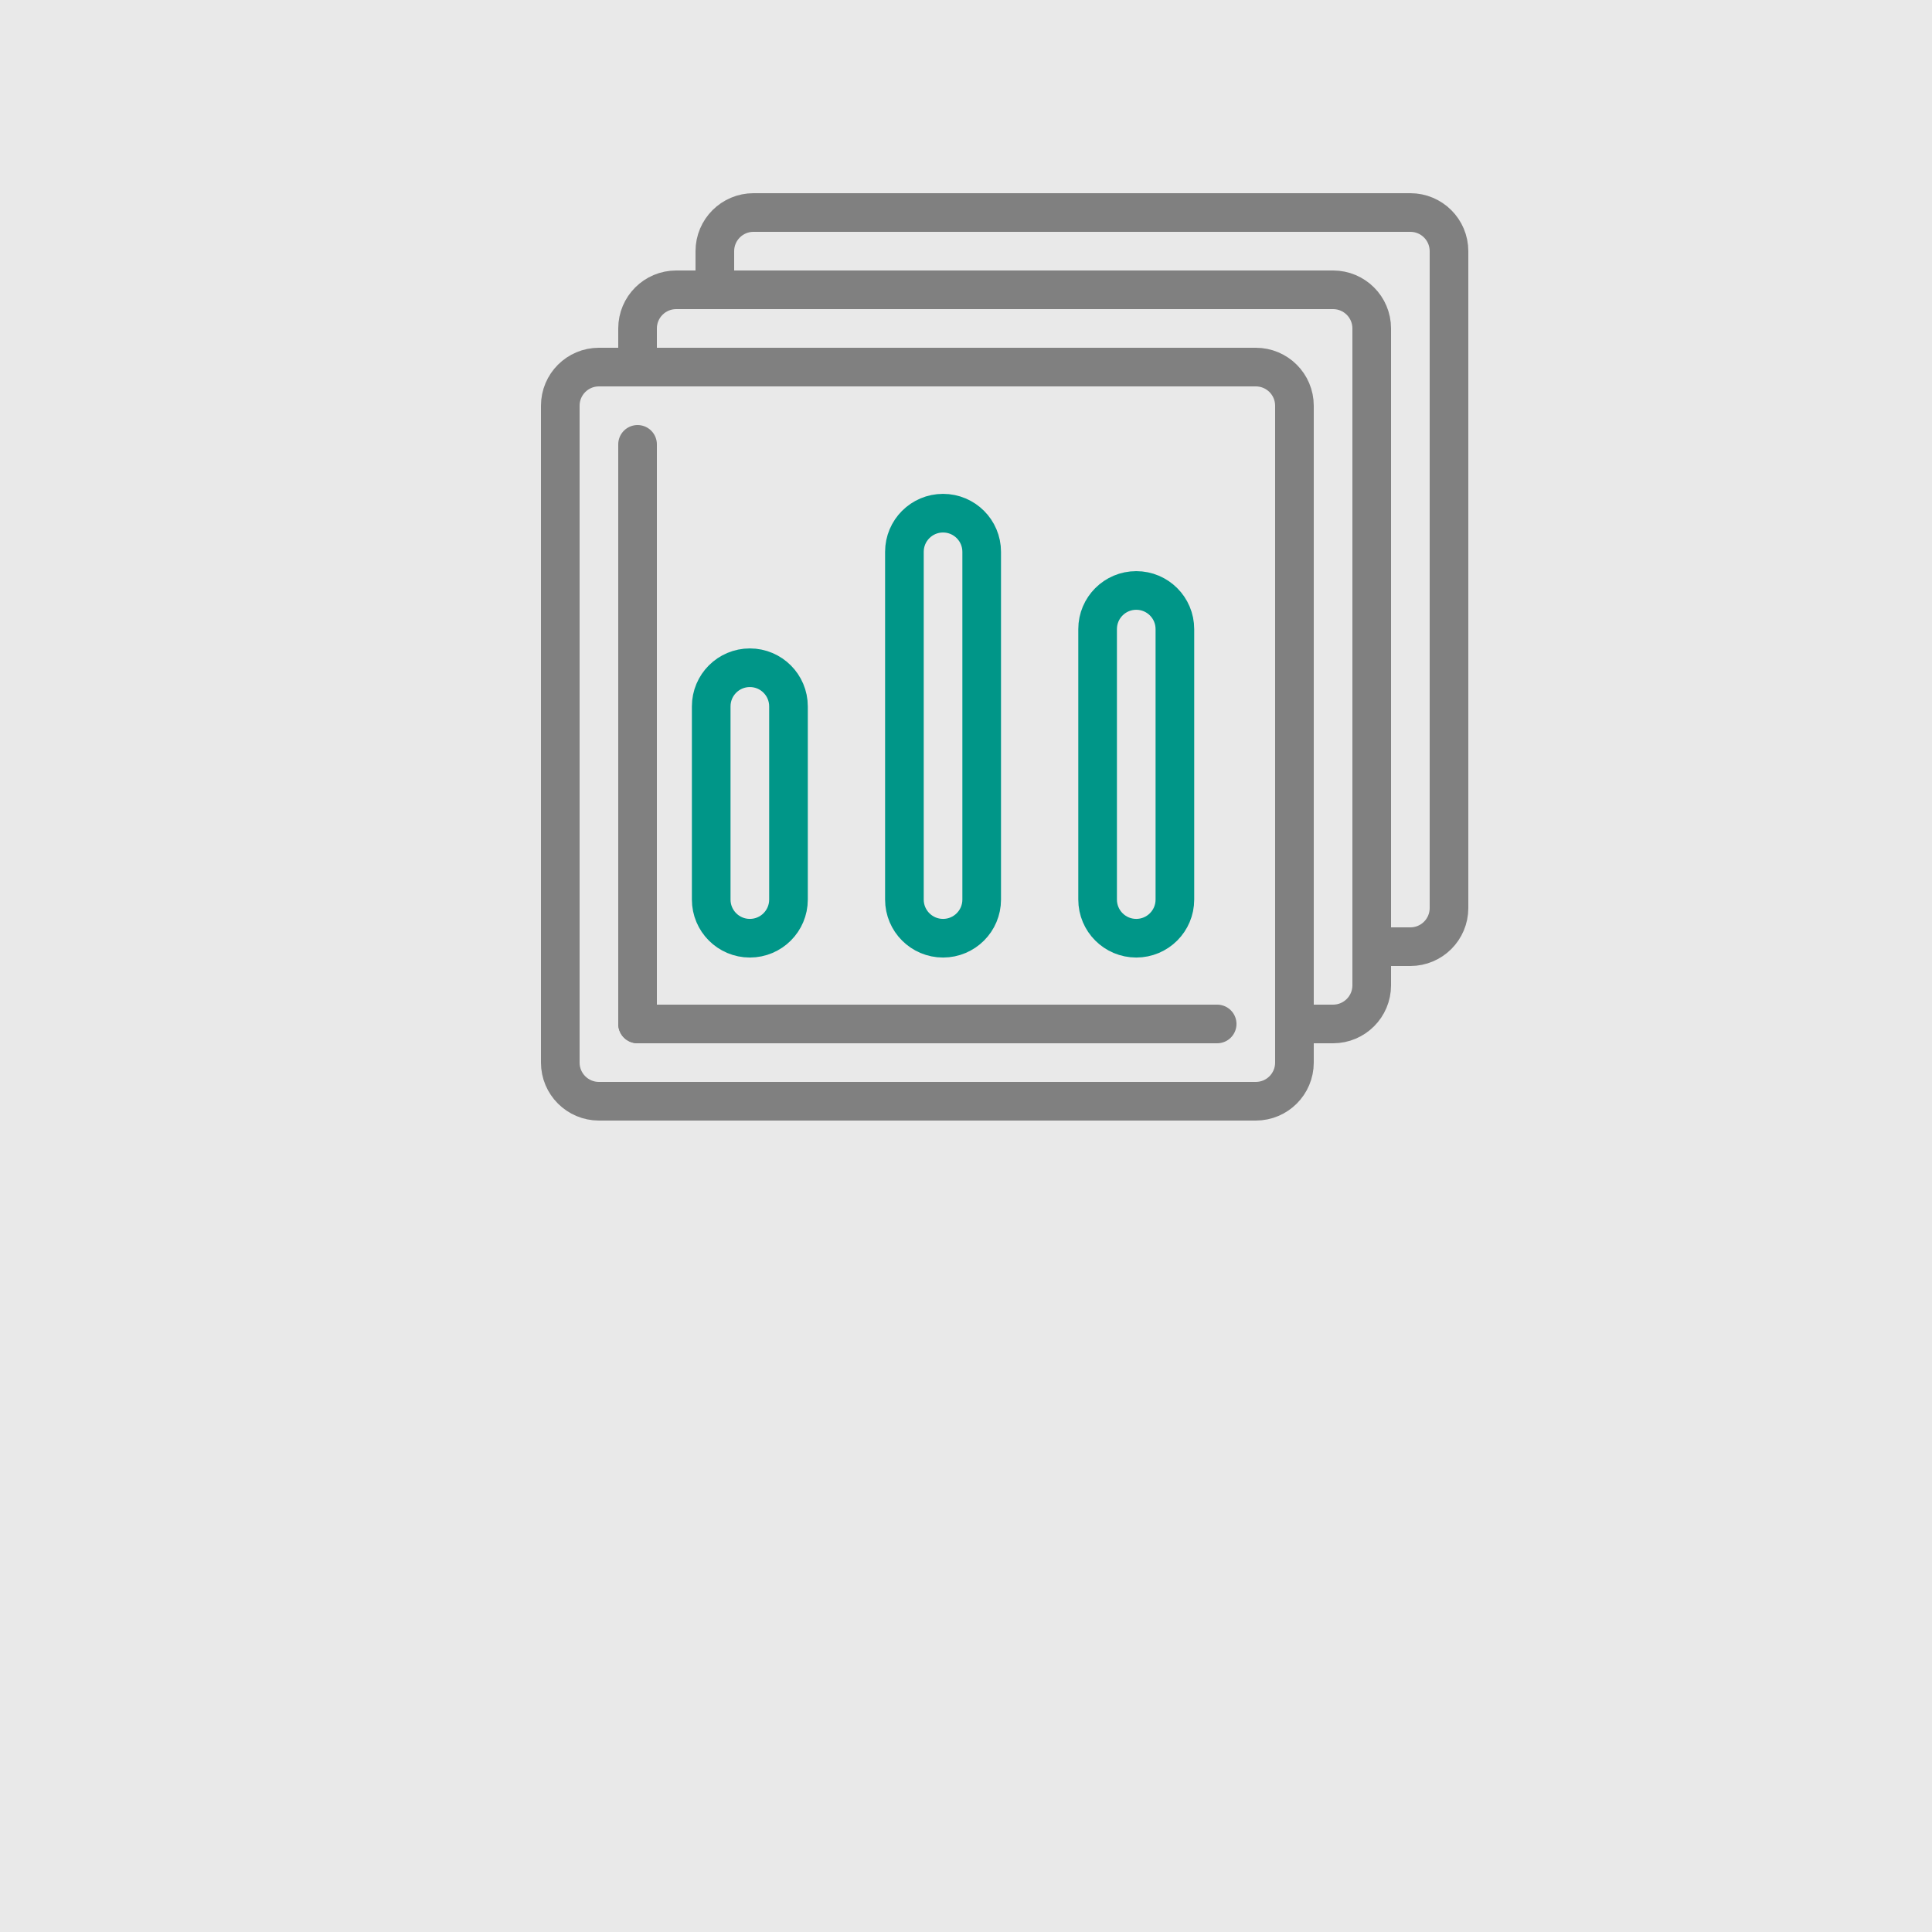
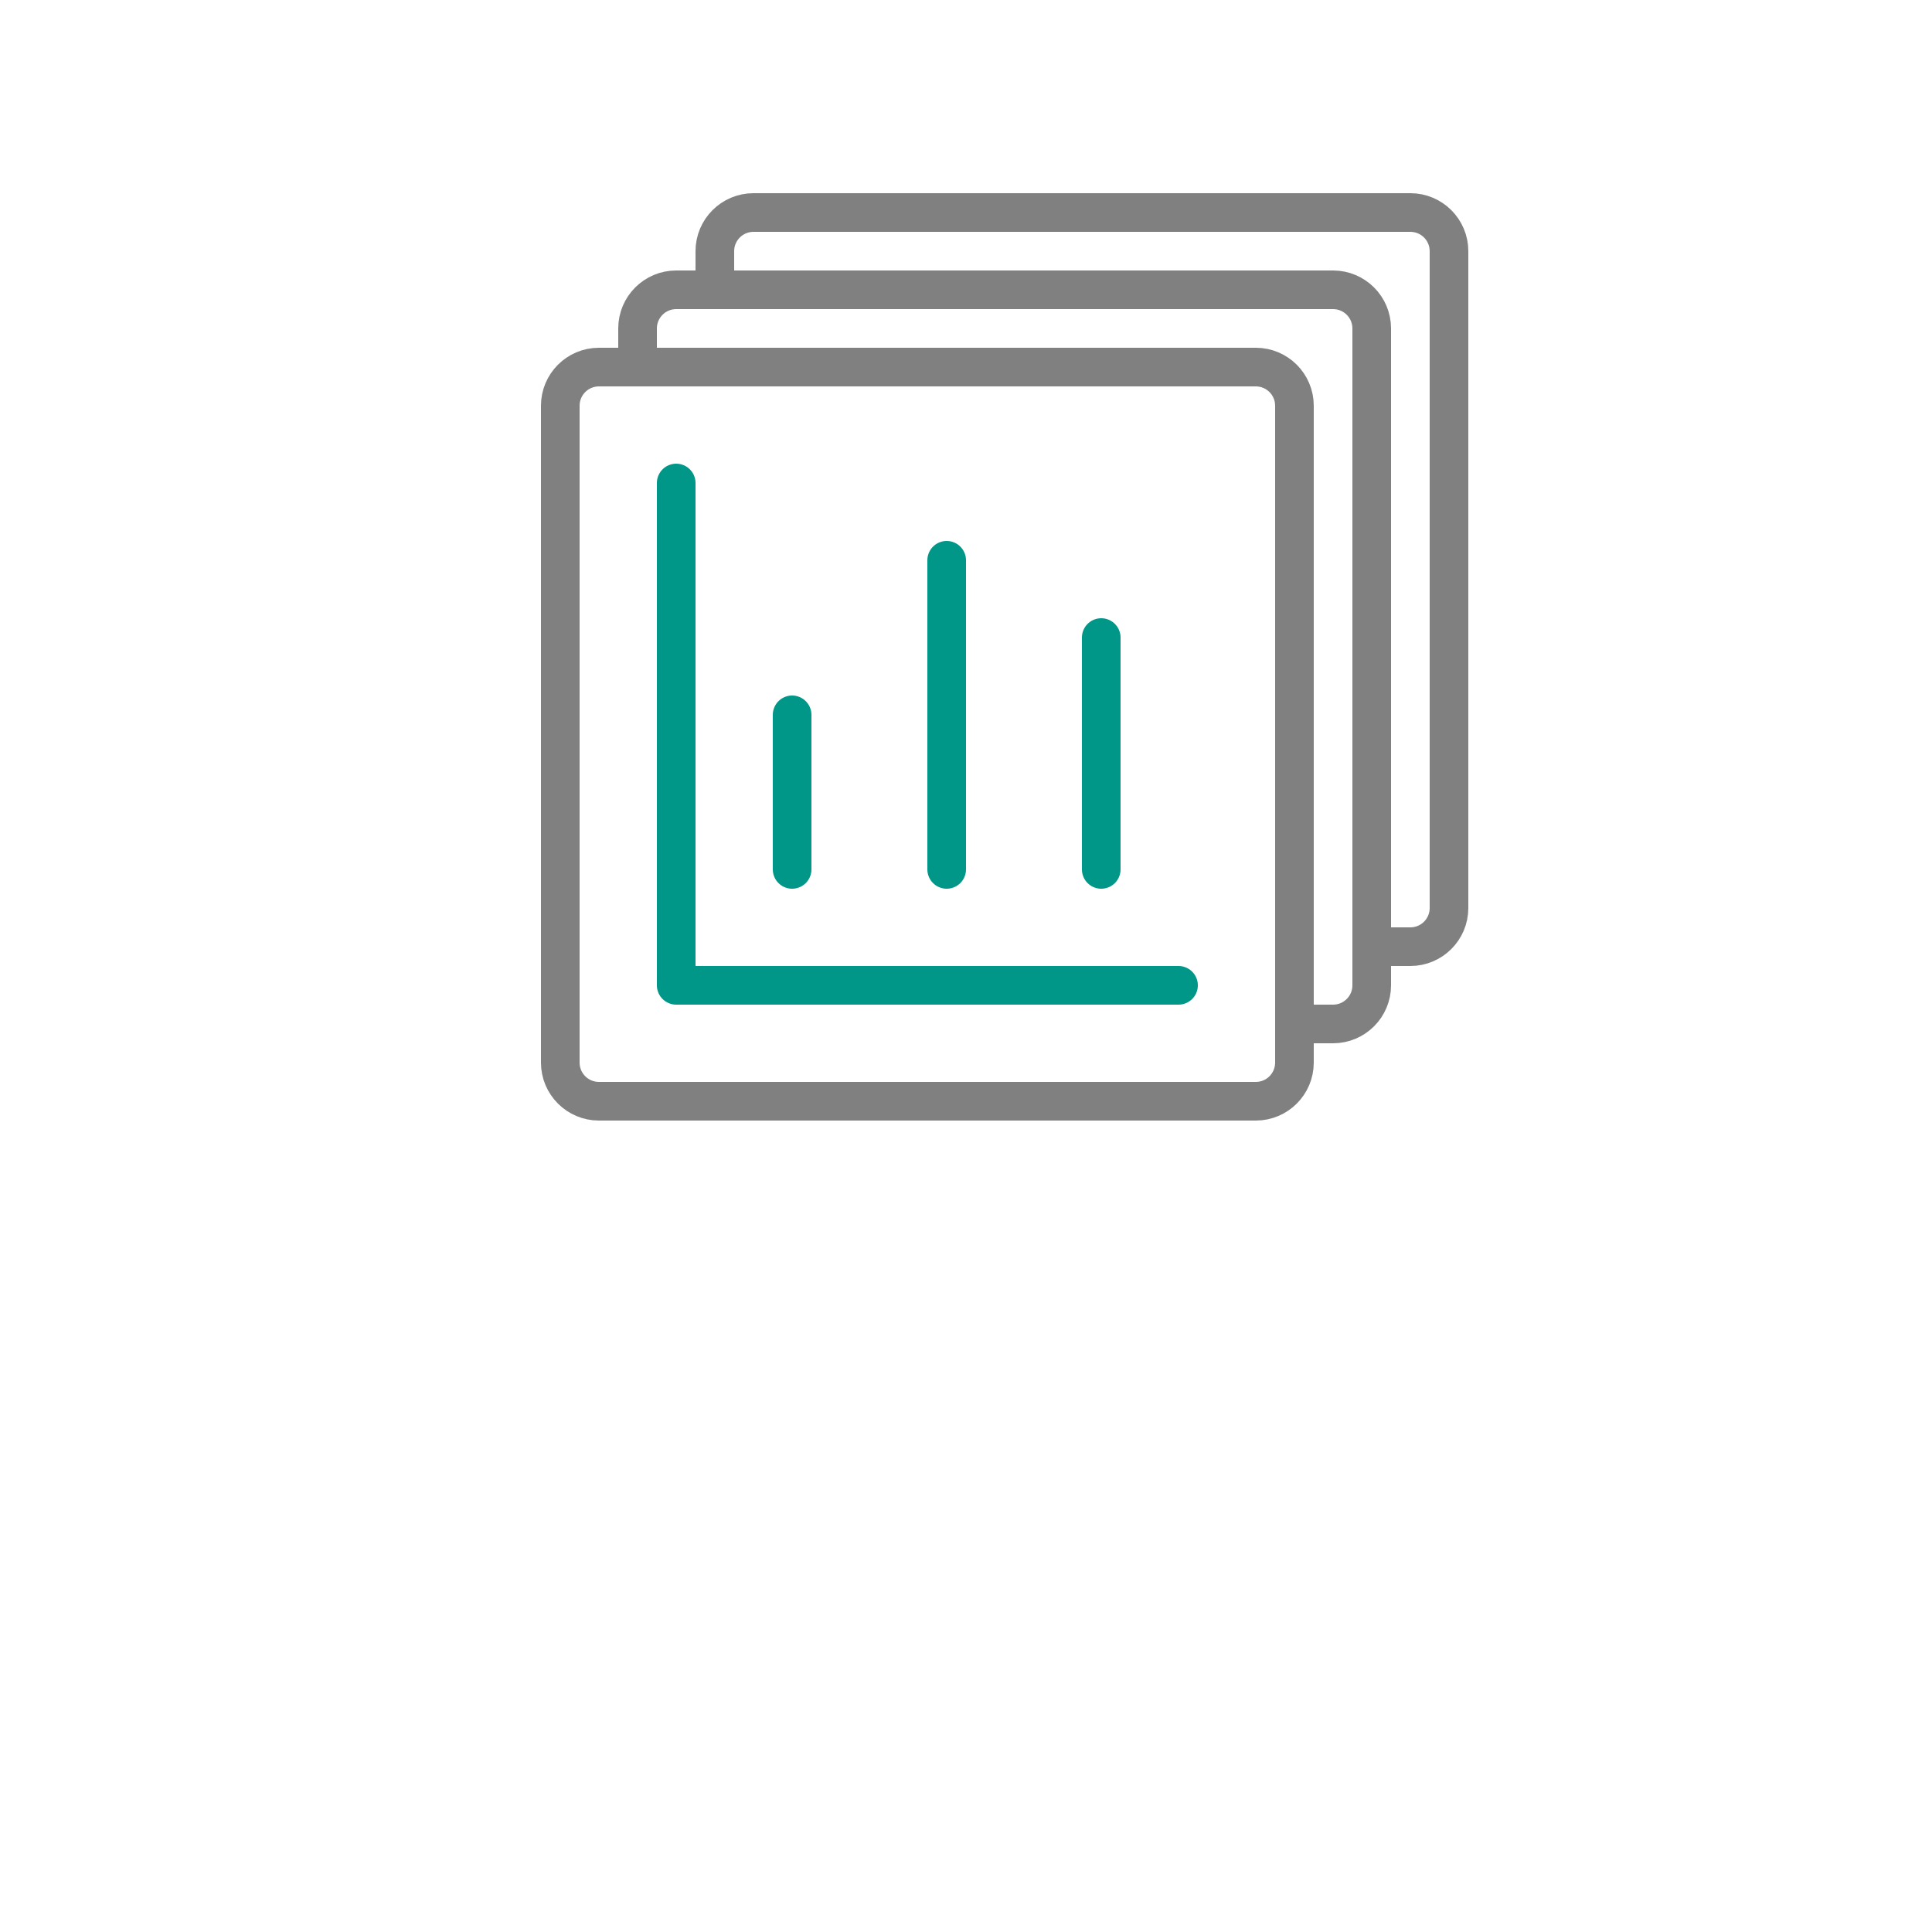
<svg xmlns="http://www.w3.org/2000/svg" width="50" height="50" viewBox="0 0 50 50">
-   <rect width="50" height="50" style="fill:#e9e9e9" />
  <path d="M18.5,7.5v-1a1,1,0,0,1,1-1h17a1,1,0,0,1,1,1v17a1,1,0,0,1-1,1h-1" style="fill:none;stroke:gray;stroke-linecap:round;stroke-linejoin:round" />
  <path d="M16.5,9.5v-1a1,1,0,0,1,1-1h17a1,1,0,0,1,1,1v17a1,1,0,0,1-1,1h-1" style="fill:none;stroke:gray;stroke-linecap:round;stroke-linejoin:round" />
  <rect x="14.5" y="9.5" width="19" height="19" rx="1" style="fill:none;stroke:gray;stroke-linecap:round;stroke-linejoin:round" />
-   <line x1="16.5" y1="11.5" x2="16.5" y2="26.5" style="fill:none;stroke:gray;stroke-linecap:round;stroke-linejoin:round" />
-   <line x1="31.5" y1="26.5" x2="16.5" y2="26.5" style="fill:none;stroke:gray;stroke-linecap:round;stroke-linejoin:round" />
-   <rect x="18.406" y="17.281" width="2" height="7" rx="1" style="fill:none;stroke:#009688;stroke-linecap:round;stroke-linejoin:round" />
-   <rect x="23.406" y="13.281" width="2" height="11" rx="1" style="fill:none;stroke:#009688;stroke-linecap:round;stroke-linejoin:round" />
-   <rect x="28.406" y="15.281" width="2" height="9" rx="1" style="fill:none;stroke:#009688;stroke-linecap:round;stroke-linejoin:round" />
+   <polyline points="30.5 25.5 17.5 25.5 17.5 12.5" style="fill:none;stroke:#009688;stroke-linecap:round;stroke-linejoin:round" />
+   <line x1="20.5" y1="22.5" x2="20.5" y2="18.5" style="fill:none;stroke:#009688;stroke-linecap:round;stroke-linejoin:round" />
+   <line x1="24.5" y1="22.5" x2="24.5" y2="14.5" style="fill:none;stroke:#009688;stroke-linecap:round;stroke-linejoin:round" />
+   <line x1="28.5" y1="22.5" x2="28.5" y2="16.5" style="fill:none;stroke:#009688;stroke-linecap:round;stroke-linejoin:round" />
</svg>
